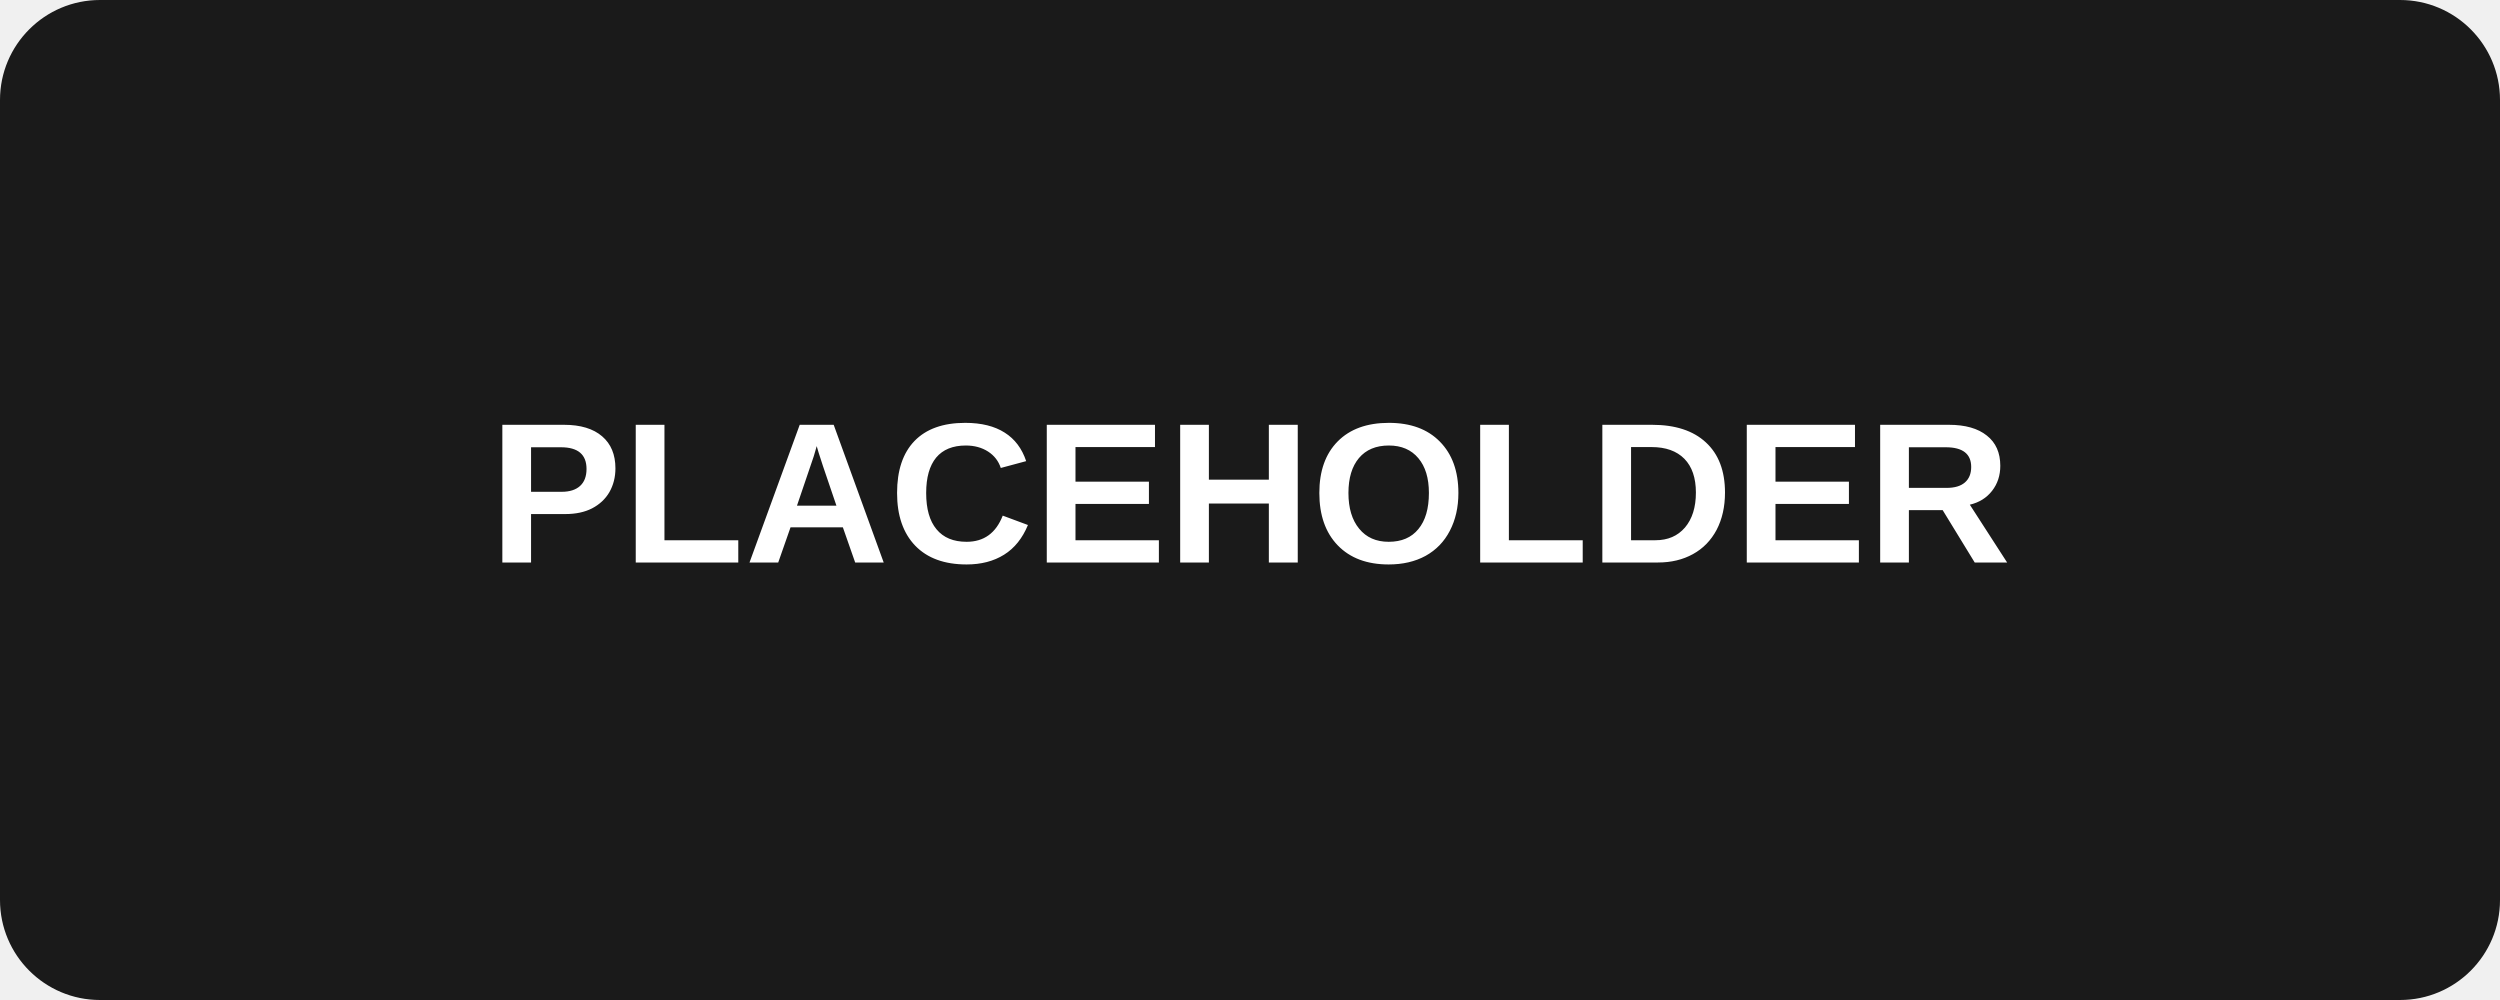
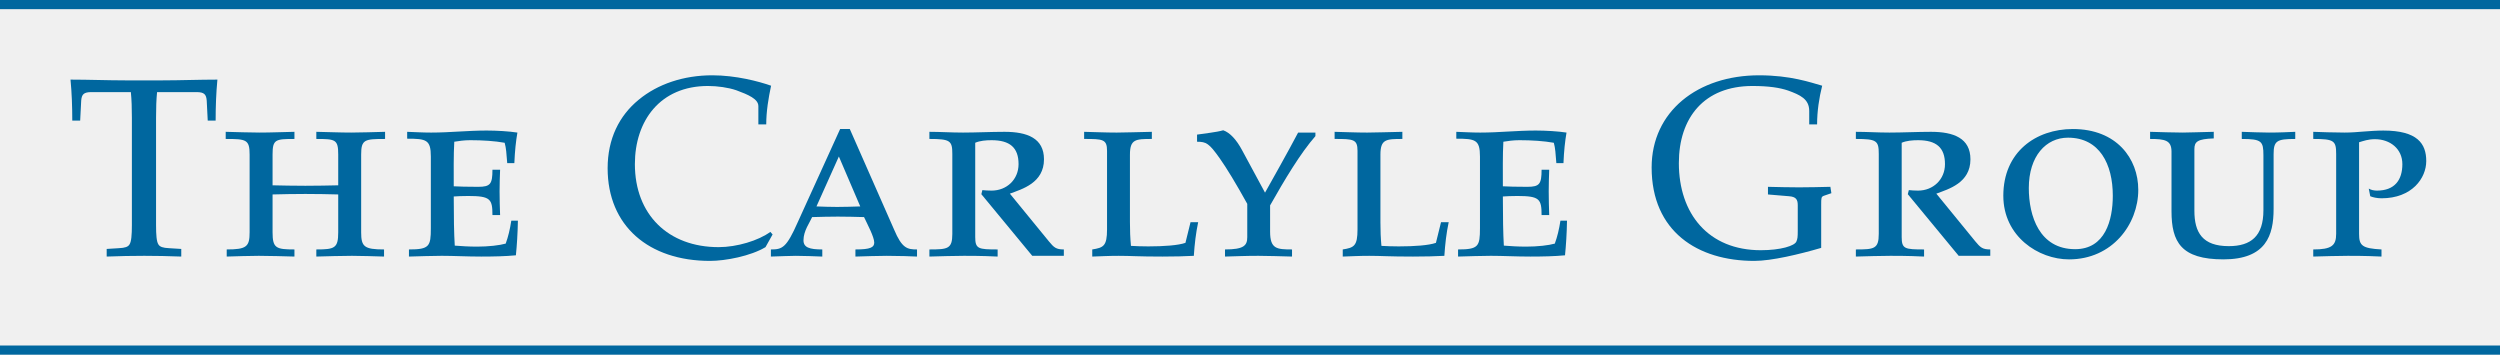
- <svg xmlns="http://www.w3.org/2000/svg" viewBox="0 0 200 80">
-   <rect width="200" height="80" fill="#1a1a1a" rx="8" />
-   <text x="100" y="45" font-family="Arial, sans-serif" font-size="16" font-weight="bold" fill="#ffffff" text-anchor="middle">PLACEHOLDER</text>
+ <svg xmlns="http://www.w3.org/2000/svg" width="316.681" height="44.929" id="svg2" version="1.1">
+   <defs id="defs4">
+     <clipPath id="clipPath3089" clipPathUnits="userSpaceOnUse">
+       <path id="path3091" d="M 0,0 612,0 612,792 0,792 0,0 z" />
+     </clipPath>
+     <clipPath id="clipPath3013" clipPathUnits="userSpaceOnUse">
+       <path id="path3015" d="M 0,0 612,0 612,792 0,792 0,0 z" />
+     </clipPath>
+     <clipPath id="clipPath2999" clipPathUnits="userSpaceOnUse">
+       <path id="path3001" d="M 0,0 612,0 612,792 0,792 0,0 z" />
+     </clipPath>
+   </defs>
+   <g id="layer1" transform="translate(-73.92,-100.3622)">
+     <g transform="matrix(1.25,0,0,-1.25,-7.5,1027.362)" id="g2993">
+       <g id="g3009" transform="matrix(1.475123,0,0,1.475123,-30.94761,-352.3512)">
+         <g clip-path="url(#clipPath3013)" id="g3011">
+           <g transform="translate(74.1957,726.1245)" id="g3021">
+             <path id="path3023" style="fill:#00679f;fill-opacity:1;fill-rule:nonzero;stroke:none" d="m 0,0 c 0,-0.663 -0.036,-1.119 -0.16,-1.311 -0.103,-0.175 -0.313,-0.243 -0.733,-0.263 l -0.838,-0.052 0,-0.524 c 0.909,0.034 1.731,0.051 2.588,0.051 0.804,0 1.625,-0.017 2.536,-0.051 l 0,0.524 -0.841,0.052 C 2.135,-1.554 1.923,-1.486 1.819,-1.311 1.696,-1.119 1.661,-0.663 1.661,0 l 0,7.4 c 0,0.665 0.017,1.223 0.07,1.748 l 2.712,0 c 0.524,0 0.664,-0.157 0.698,-0.577 l 0.07,-1.382 0.543,0 c 0,0.947 0.034,1.906 0.122,2.817 -1.259,0 -2.519,-0.052 -3.778,-0.052 l -2.536,0 c -1.26,0 -2.519,0.052 -3.778,0.052 0.088,-0.911 0.122,-1.87 0.122,-2.817 l 0.542,0 0.071,1.382 c 0.035,0.42 0.176,0.577 0.699,0.577 l 2.712,0 C -0.018,8.623 0,8.065 0,7.4 L 0,0 z" />
+           </g>
+           <g transform="translate(82.2839,725.6356)" id="g3025">
+             <path id="path3027" style="fill:#00679f;fill-opacity:1;fill-rule:nonzero;stroke:none" d="m 0,0 c 0,-0.979 -0.209,-1.172 -1.573,-1.172 l 0,-0.489 c 0.734,0.017 1.469,0.051 2.203,0.051 0.823,0 1.662,-0.034 2.45,-0.051 l 0,0.489 C 1.819,-1.172 1.577,-1.085 1.577,0 l 0,2.606 C 2.274,2.624 3.009,2.64 3.83,2.64 4.653,2.64 5.388,2.624 6.087,2.606 L 6.087,0 c 0,-1.085 -0.245,-1.172 -1.504,-1.172 l 0,-0.489 c 0.789,0.017 1.625,0.051 2.449,0.051 0.735,0 1.469,-0.034 2.203,-0.051 l 0,0.489 C 7.872,-1.172 7.663,-0.979 7.663,0 l 0,5.352 c 0,1.033 0.243,1.066 1.643,1.066 l 0,0.491 C 8.588,6.892 7.663,6.857 6.979,6.857 6.175,6.857 5.493,6.892 4.583,6.909 l 0,-0.491 c 1.312,0 1.504,-0.033 1.504,-1.066 l 0,-2.118 C 5.388,3.219 4.653,3.202 3.83,3.202 3.009,3.202 2.274,3.219 1.577,3.234 l 0,2.118 c 0,1.033 0.19,1.066 1.503,1.066 l 0,0.491 C 2.169,6.892 1.488,6.857 0.684,6.857 0,6.857 -0.927,6.892 -1.643,6.909 l 0,-0.491 C -0.243,6.418 0,6.385 0,5.352 L 0,0 z" />
+           </g>
+           <g transform="translate(94.7339,725.916)" id="g3029">
+             <path id="path3031" style="fill:#00679f;fill-opacity:1;fill-rule:nonzero;stroke:none" d="m 0,0 c 0,-1.242 -0.105,-1.453 -1.504,-1.453 l 0,-0.489 c 0.857,0.018 1.47,0.052 2.256,0.052 0.84,0 1.696,-0.052 2.71,-0.052 0.823,0 1.681,0.018 2.381,0.087 0.069,0.683 0.121,1.486 0.138,2.379 l -0.454,0 C 5.439,-0.054 5.317,-0.577 5.143,-1.051 4.722,-1.172 3.952,-1.259 3.183,-1.259 c -0.594,0 -1.066,0.033 -1.54,0.069 -0.051,0.821 -0.07,1.976 -0.07,3.376 0.282,0.017 0.562,0.034 0.998,0.034 1.521,0 1.661,-0.209 1.661,-1.31 l 0.526,0 C 4.739,1.399 4.722,1.993 4.722,2.536 c 0,0.471 0.017,1.016 0.036,1.486 l -0.526,0 C 4.232,3.042 4.092,2.85 3.254,2.85 2.448,2.85 1.977,2.866 1.573,2.886 1.573,3.899 1.557,5.038 1.61,5.947 1.924,5.999 2.292,6.053 2.711,6.053 3.55,6.053 4.39,5.999 5.071,5.876 5.176,5.509 5.193,5.142 5.247,4.479 l 0.49,0 C 5.772,5.317 5.843,5.982 5.947,6.576 5.388,6.664 4.53,6.716 3.83,6.716 3.201,6.716 2.553,6.681 1.924,6.647 1.294,6.611 0.664,6.576 0.018,6.576 c -0.612,0 -1.102,0.035 -1.644,0.052 l 0,-0.472 C -0.314,6.156 0,6.086 0,4.933 L 0,0 z" />
+           </g>
+           <g transform="translate(118.2121,725.4948)" id="g3033">
+             <path id="path3035" style="fill:#00679f;fill-opacity:1;fill-rule:nonzero;stroke:none" d="m 0,0 -0.156,0.175 c -0.805,-0.594 -2.292,-1.048 -3.55,-1.048 -3.465,0 -5.755,2.237 -5.755,5.703 0,2.973 1.731,5.368 5.02,5.368 0.647,0 1.399,-0.104 1.957,-0.297 0.805,-0.297 1.506,-0.595 1.506,-1.086 l 0,-1.257 0.541,0 c 0,0.908 0.158,1.836 0.333,2.659 -0.84,0.295 -2.414,0.715 -4.041,0.715 -1.958,0 -3.743,-0.594 -5.054,-1.679 -1.346,-1.1 -2.134,-2.694 -2.134,-4.705 0,-3.971 2.833,-6.366 7.03,-6.366 1.068,0 2.799,0.332 3.815,0.945 L 0,0 z" />
+           </g>
+           <g transform="translate(122.7644,730.8491)" id="g3037">
+             <path id="path3039" style="fill:#00679f;fill-opacity:1;fill-rule:nonzero;stroke:none" d="m 0,0 1.469,-3.43 c -0.578,-0.016 -1.032,-0.035 -1.592,-0.035 -0.507,0 -0.962,0.019 -1.416,0.035 L 0,0 z m 0.087,1.887 -2.903,-6.382 c -0.786,-1.784 -1.067,-1.891 -1.853,-1.891 l 0,-0.489 c 0.786,0.018 1.188,0.051 1.712,0.051 0.63,0 1.242,-0.033 1.819,-0.051 l 0,0.489 c -0.891,0 -1.293,0.139 -1.293,0.629 0,0.648 0.436,1.224 0.594,1.594 0.595,0.016 1.189,0.033 1.767,0.033 0.612,0 1.207,-0.017 1.8,-0.033 0.228,-0.491 0.7,-1.366 0.7,-1.749 0,-0.335 -0.262,-0.474 -1.293,-0.474 l 0,-0.489 c 0.768,0.018 1.417,0.051 2.15,0.051 0.752,0 1.801,-0.033 2.082,-0.051 l 0,0.489 c -0.664,0 -1.032,0.071 -1.574,1.363 l -3.044,6.91 -0.664,0 z" />
+           </g>
+           <g transform="translate(128.9837,723.9744)" id="g3041">
+             <path id="path3043" style="fill:#00679f;fill-opacity:1;fill-rule:nonzero;stroke:none" d="M 0,0 C 0.805,0.018 1.594,0.051 2.38,0.051 3.656,0.051 4.269,0.018 4.688,0 l 0,0.489 c -1.33,0 -1.54,0.035 -1.54,0.857 l 0,6.472 c 0.316,0.14 0.737,0.176 1.121,0.176 1.259,0 1.856,-0.508 1.856,-1.644 0,-1.051 -0.805,-1.819 -1.856,-1.819 -0.245,0 -0.437,0.016 -0.63,0.034 l -0.07,-0.28 3.497,-4.234 2.17,0 0,0.438 c -0.542,0 -0.682,0.139 -1.031,0.56 L 5.528,4.322 C 6.367,4.636 7.872,5.054 7.872,6.681 7.872,8.134 6.718,8.57 5.161,8.57 4.234,8.57 3.219,8.518 2.31,8.518 1.47,8.518 0.753,8.57 0,8.57 L 0,8.08 c 1.435,0 1.575,-0.122 1.575,-1.032 l 0,-5.491 C 1.575,0.524 1.259,0.489 0,0.489 L 0,0 z" />
+           </g>
+           <g transform="translate(141.1873,725.8451)" id="g3045">
+             <path id="path3047" style="fill:#00679f;fill-opacity:1;fill-rule:nonzero;stroke:none" d="m 0,0 c 0,-1.155 -0.246,-1.259 -1.016,-1.382 l 0,-0.489 c 0.614,0.018 1.085,0.051 1.82,0.051 0.821,0 1.329,-0.051 3.008,-0.051 0.77,0 1.574,0.018 2.15,0.051 0.053,0.824 0.142,1.558 0.298,2.311 l -0.524,0 -0.35,-1.419 c -0.49,-0.173 -1.469,-0.244 -2.554,-0.244 -0.489,0 -0.839,0.017 -1.189,0.036 -0.052,0.559 -0.07,1.031 -0.07,1.627 l 0,4.634 c 0,1.068 0.385,1.084 1.505,1.084 l 0,0.49 C 2.115,6.682 1.259,6.647 0.663,6.647 c -0.803,0 -1.433,0.035 -2.237,0.052 l 0,-0.49 C -0.281,6.209 0,6.193 0,5.388 L 0,0 z" />
+           </g>
+           <g transform="translate(149.2913,723.9744)" id="g3049">
+             <path id="path3051" style="fill:#00679f;fill-opacity:1;fill-rule:nonzero;stroke:none" d="M 0,0 C 0.764,0.018 1.389,0.051 2.294,0.051 2.923,0.051 3.832,0.018 4.604,0 l 0,0.489 c -1.051,0 -1.506,0.035 -1.506,1.224 l 0,1.803 c 0.979,1.732 2.083,3.587 3.113,4.758 l 0,0.244 -1.188,0 C 4.393,7.311 3.131,5.071 2.749,4.39 L 1.181,7.294 C 0.78,8.047 0.33,8.518 -0.122,8.676 -0.607,8.534 -1.378,8.466 -1.92,8.378 l 0,-0.49 c 0.631,0 0.824,-0.104 1.555,-1.136 0.47,-0.665 1.111,-1.716 1.894,-3.131 l 0,-2.292 C 1.529,0.752 1.284,0.489 0,0.489 L 0,0 z" />
+           </g>
+           <g transform="translate(158.3946,725.8451)" id="g3053">
+             <path id="path3055" style="fill:#00679f;fill-opacity:1;fill-rule:nonzero;stroke:none" d="m 0,0 c 0,-1.155 -0.244,-1.259 -1.015,-1.382 l 0,-0.489 c 0.613,0.018 1.086,0.051 1.819,0.051 0.822,0 1.331,-0.051 3.009,-0.051 0.771,0 1.574,0.018 2.153,0.051 0.054,0.824 0.138,1.558 0.298,2.311 l -0.527,0 -0.35,-1.419 C 4.899,-1.101 3.92,-1.172 2.835,-1.172 c -0.492,0 -0.842,0.017 -1.192,0.036 -0.052,0.559 -0.069,1.031 -0.069,1.627 l 0,4.634 c 0,1.068 0.385,1.084 1.507,1.084 l 0,0.49 C 2.116,6.682 1.259,6.647 0.666,6.647 c -0.806,0 -1.435,0.035 -2.24,0.052 l 0,-0.49 C -0.279,6.209 0,6.193 0,5.388 L 0,0 z" />
+           </g>
+           <g transform="translate(166.8066,725.916)" id="g3057">
+             <path id="path3059" style="fill:#00679f;fill-opacity:1;fill-rule:nonzero;stroke:none" d="m 0,0 c 0,-1.242 -0.105,-1.453 -1.505,-1.453 l 0,-0.489 c 0.857,0.018 1.468,0.052 2.257,0.052 0.84,0 1.695,-0.052 2.71,-0.052 0.822,0 1.68,0.018 2.381,0.087 0.068,0.683 0.121,1.486 0.137,2.379 l -0.452,0 C 5.439,-0.054 5.317,-0.577 5.142,-1.051 4.723,-1.172 3.954,-1.259 3.183,-1.259 2.589,-1.259 2.115,-1.226 1.64,-1.19 1.592,-0.369 1.573,0.786 1.573,2.186 1.851,2.203 2.134,2.22 2.57,2.22 4.094,2.22 4.233,2.011 4.233,0.91 l 0.524,0 C 4.739,1.399 4.723,1.993 4.723,2.536 c 0,0.471 0.016,1.016 0.034,1.486 l -0.524,0 C 4.233,3.042 4.094,2.85 3.254,2.85 2.447,2.85 1.974,2.866 1.573,2.886 1.573,3.899 1.556,5.038 1.607,5.947 1.921,5.999 2.29,6.053 2.711,6.053 3.55,6.053 4.389,5.999 5.073,5.876 5.177,5.509 5.194,5.142 5.247,4.479 l 0.489,0 C 5.771,5.317 5.843,5.982 5.946,6.576 5.388,6.664 4.529,6.716 3.829,6.716 3.201,6.716 2.553,6.681 1.921,6.647 1.294,6.611 0.663,6.576 0.016,6.576 c -0.61,0 -1.101,0.035 -1.642,0.052 l 0,-0.472 C -0.314,6.156 0,6.086 0,4.933 L 0,0 z" />
+           </g>
+           <g transform="translate(188.6379,725.7397)" id="g3061">
+             <path id="path3063" style="fill:#00679f;fill-opacity:1;fill-rule:nonzero;stroke:none" d="m 0,0 c 0,-0.437 -0.014,-0.524 -0.087,-0.716 -0.103,-0.315 -1.101,-0.613 -2.451,-0.613 -3.6,0 -5.63,2.502 -5.63,5.985 0,3.111 1.732,5.297 5.055,5.297 1.139,0 1.888,-0.122 2.45,-0.313 0.821,-0.3 1.451,-0.579 1.451,-1.401 l 0,-0.926 0.541,0 c 0,0.908 0.141,1.836 0.349,2.659 -0.803,0.227 -2.167,0.715 -4.336,0.715 -4.215,0 -7.38,-2.483 -7.38,-6.33 0,-4.391 3.15,-6.42 7.048,-6.42 1.206,0 3.095,0.455 4.6,0.894 l 0,2.937 c 0,0.505 0,0.576 0.192,0.646 L 2.31,2.588 2.241,3.026 C 1.522,3.01 0.809,2.99 0.088,2.99 c -0.698,0 -1.417,0.02 -2.134,0.036 l 0,-0.525 1.45,-0.122 C -0.137,2.344 0,2.169 0,1.768 L 0,0 z" />
+           </g>
+           <g transform="translate(192.63,723.9744)" id="g3065">
+             <path id="path3067" style="fill:#00679f;fill-opacity:1;fill-rule:nonzero;stroke:none" d="M 0,0 C 0.803,0.018 1.59,0.051 2.378,0.051 3.656,0.051 4.27,0.018 4.686,0 l 0,0.489 c -1.328,0 -1.538,0.035 -1.538,0.857 l 0,6.472 c 0.314,0.14 0.737,0.176 1.122,0.176 1.258,0 1.852,-0.508 1.852,-1.644 0,-1.051 -0.807,-1.819 -1.852,-1.819 -0.247,0 -0.44,0.016 -0.631,0.034 l -0.071,-0.28 3.496,-4.234 2.17,0 0,0.438 c -0.542,0 -0.682,0.139 -1.033,0.56 L 5.528,4.322 C 6.364,4.636 7.871,5.054 7.871,6.681 7.871,8.134 6.718,8.57 5.161,8.57 4.235,8.57 3.219,8.518 2.307,8.518 1.468,8.518 0.752,8.57 0,8.57 L 0,8.08 c 1.434,0 1.573,-0.122 1.573,-1.032 l 0,-5.491 C 1.573,0.524 1.257,0.489 0,0.489 L 0,0 z" />
+           </g>
+           <g transform="translate(207.202,732.1421)" id="g3069">
+             <path id="path3071" style="fill:#00679f;fill-opacity:1;fill-rule:nonzero;stroke:none" d="m 0,0 c 2.169,0 3.079,-1.818 3.079,-3.989 0,-1.678 -0.524,-3.671 -2.587,-3.671 -2.453,0 -3.183,2.273 -3.183,4.196 C -2.691,-1.259 -1.505,0 0,0 m 0.334,0.594 c -2.539,0 -4.776,-1.573 -4.776,-4.583 0,-2.798 2.413,-4.372 4.514,-4.372 2.971,0 4.757,2.414 4.757,4.776 0,2.151 -1.488,4.179 -4.495,4.179" />
+           </g>
+           <g transform="translate(215.8861,731.3566)" id="g3073">
+             <path id="path3075" style="fill:#00679f;fill-opacity:1;fill-rule:nonzero;stroke:none" d="m 0,0 c 0,0.506 0.209,0.697 1.33,0.734 l 0,0.454 C 0.316,1.17 -0.245,1.136 -0.802,1.136 -1.54,1.136 -2.29,1.17 -3.043,1.188 l 0,-0.491 c 1.017,0 1.471,-0.085 1.471,-0.873 l 0,-4.092 c 0,-2.116 0.663,-3.307 3.567,-3.307 2.937,0 3.447,1.661 3.447,3.463 l 0,3.761 c 0,0.926 0.224,1.048 1.487,1.048 l 0,0.491 C 6.473,1.17 5.896,1.136 5.124,1.136 c -0.61,0 -1.24,0.034 -1.869,0.052 l 0,-0.491 c 1.363,0 1.487,-0.156 1.487,-1.117 l 0,-3.78 c 0,-1.782 -0.858,-2.466 -2.38,-2.466 C 0.561,-6.666 0,-5.739 0,-4.234 L 0,0 z" />
+           </g>
+           <g transform="translate(225.6255,725.5313)" id="g3077">
+             <path id="path3079" style="fill:#00679f;fill-opacity:1;fill-rule:nonzero;stroke:none" d="m 0,0 c 0,-0.805 -0.315,-1.068 -1.574,-1.068 l 0,-0.489 c 0.805,0.018 1.593,0.051 2.378,0.051 1.276,0 1.889,-0.033 2.31,-0.051 l 0,0.489 C 1.784,-0.997 1.574,-0.805 1.574,0 l 0,6.296 c 0.298,0.088 0.629,0.211 1.085,0.211 1.051,0 1.889,-0.666 1.889,-1.714 0,-1.088 -0.525,-1.819 -1.749,-1.819 -0.21,0 -0.421,0.051 -0.56,0.138 L 2.342,2.588 C 2.501,2.518 2.799,2.446 3.114,2.446 5.211,2.446 6.189,3.831 6.189,5.003 6.189,6.192 5.596,7.1 3.237,7.1 2.782,7.1 2.327,7.065 1.889,7.032 1.451,6.996 1.034,6.961 0.577,6.961 c -0.718,0 -1.661,0.035 -2.151,0.052 l 0,-0.49 C -0.141,6.523 0,6.401 0,5.491 L 0,0 z" />
+           </g>
+         </g>
+       </g>
+       <path id="path3081" style="fill:#00679f;fill-opacity:1;fill-rule:nonzero;stroke:none" d="m 65.136,740.671 253.345,0 0,0.929 -253.345,0 0,-0.929 z" />
+       <path id="path3083" style="fill:#00679f;fill-opacity:1;fill-rule:nonzero;stroke:none" d="m 65.136,705.657 253.345,0 0,0.929 -253.345,0 0,-0.929 z" />
+       <g id="g3085" />
+     </g>
+   </g>
</svg>
